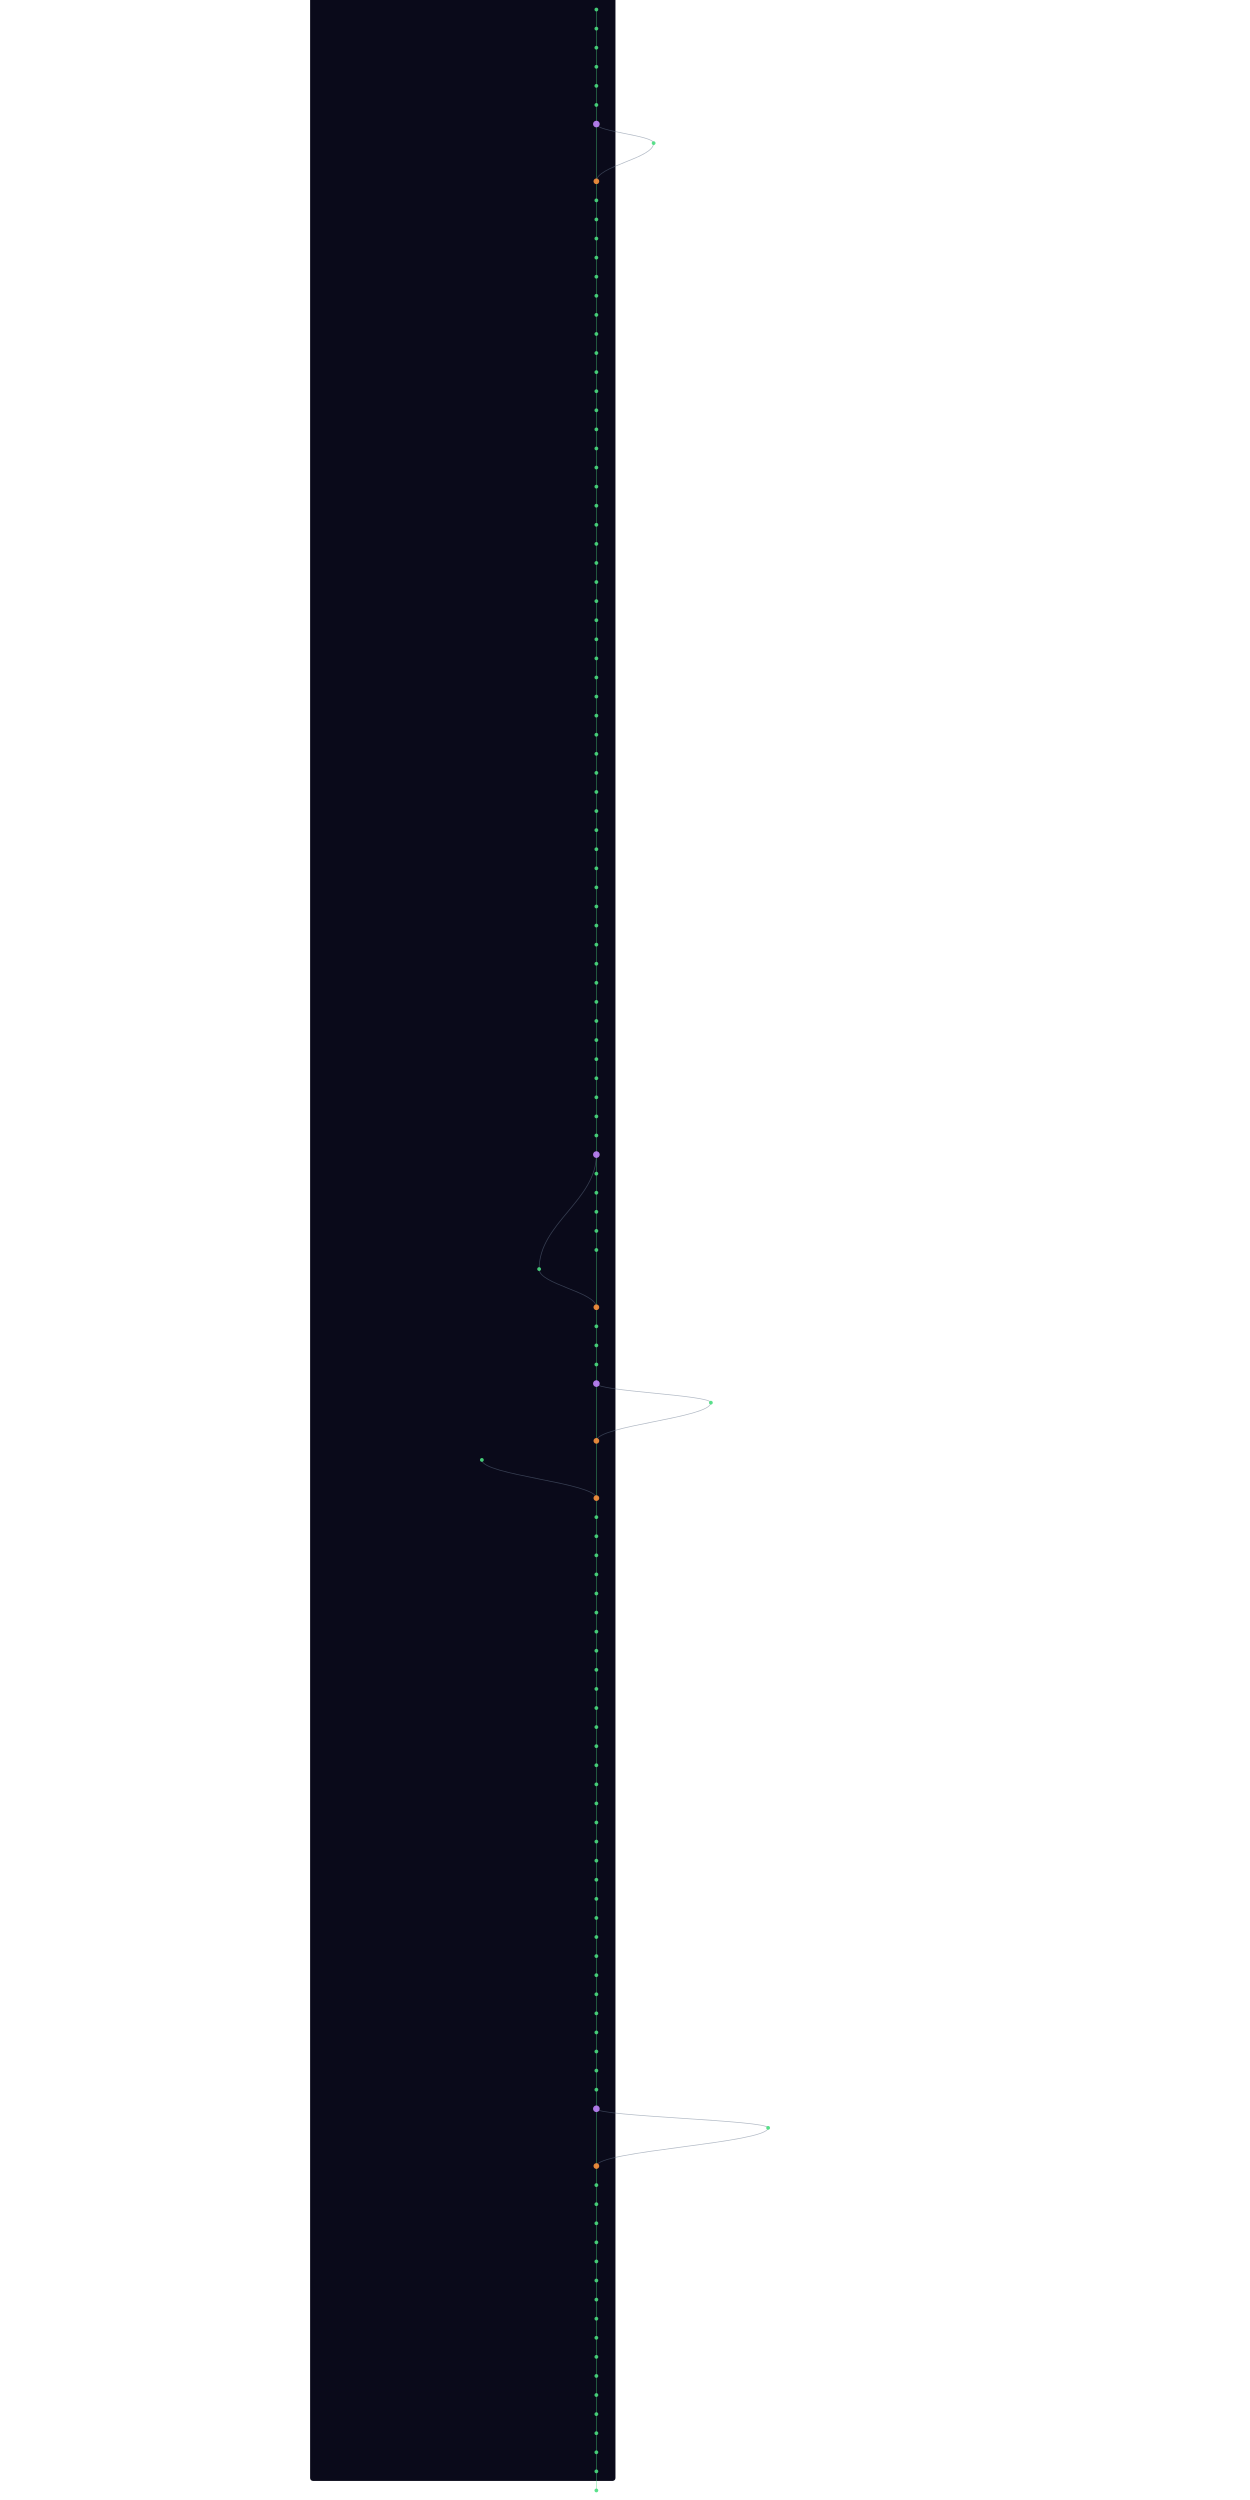
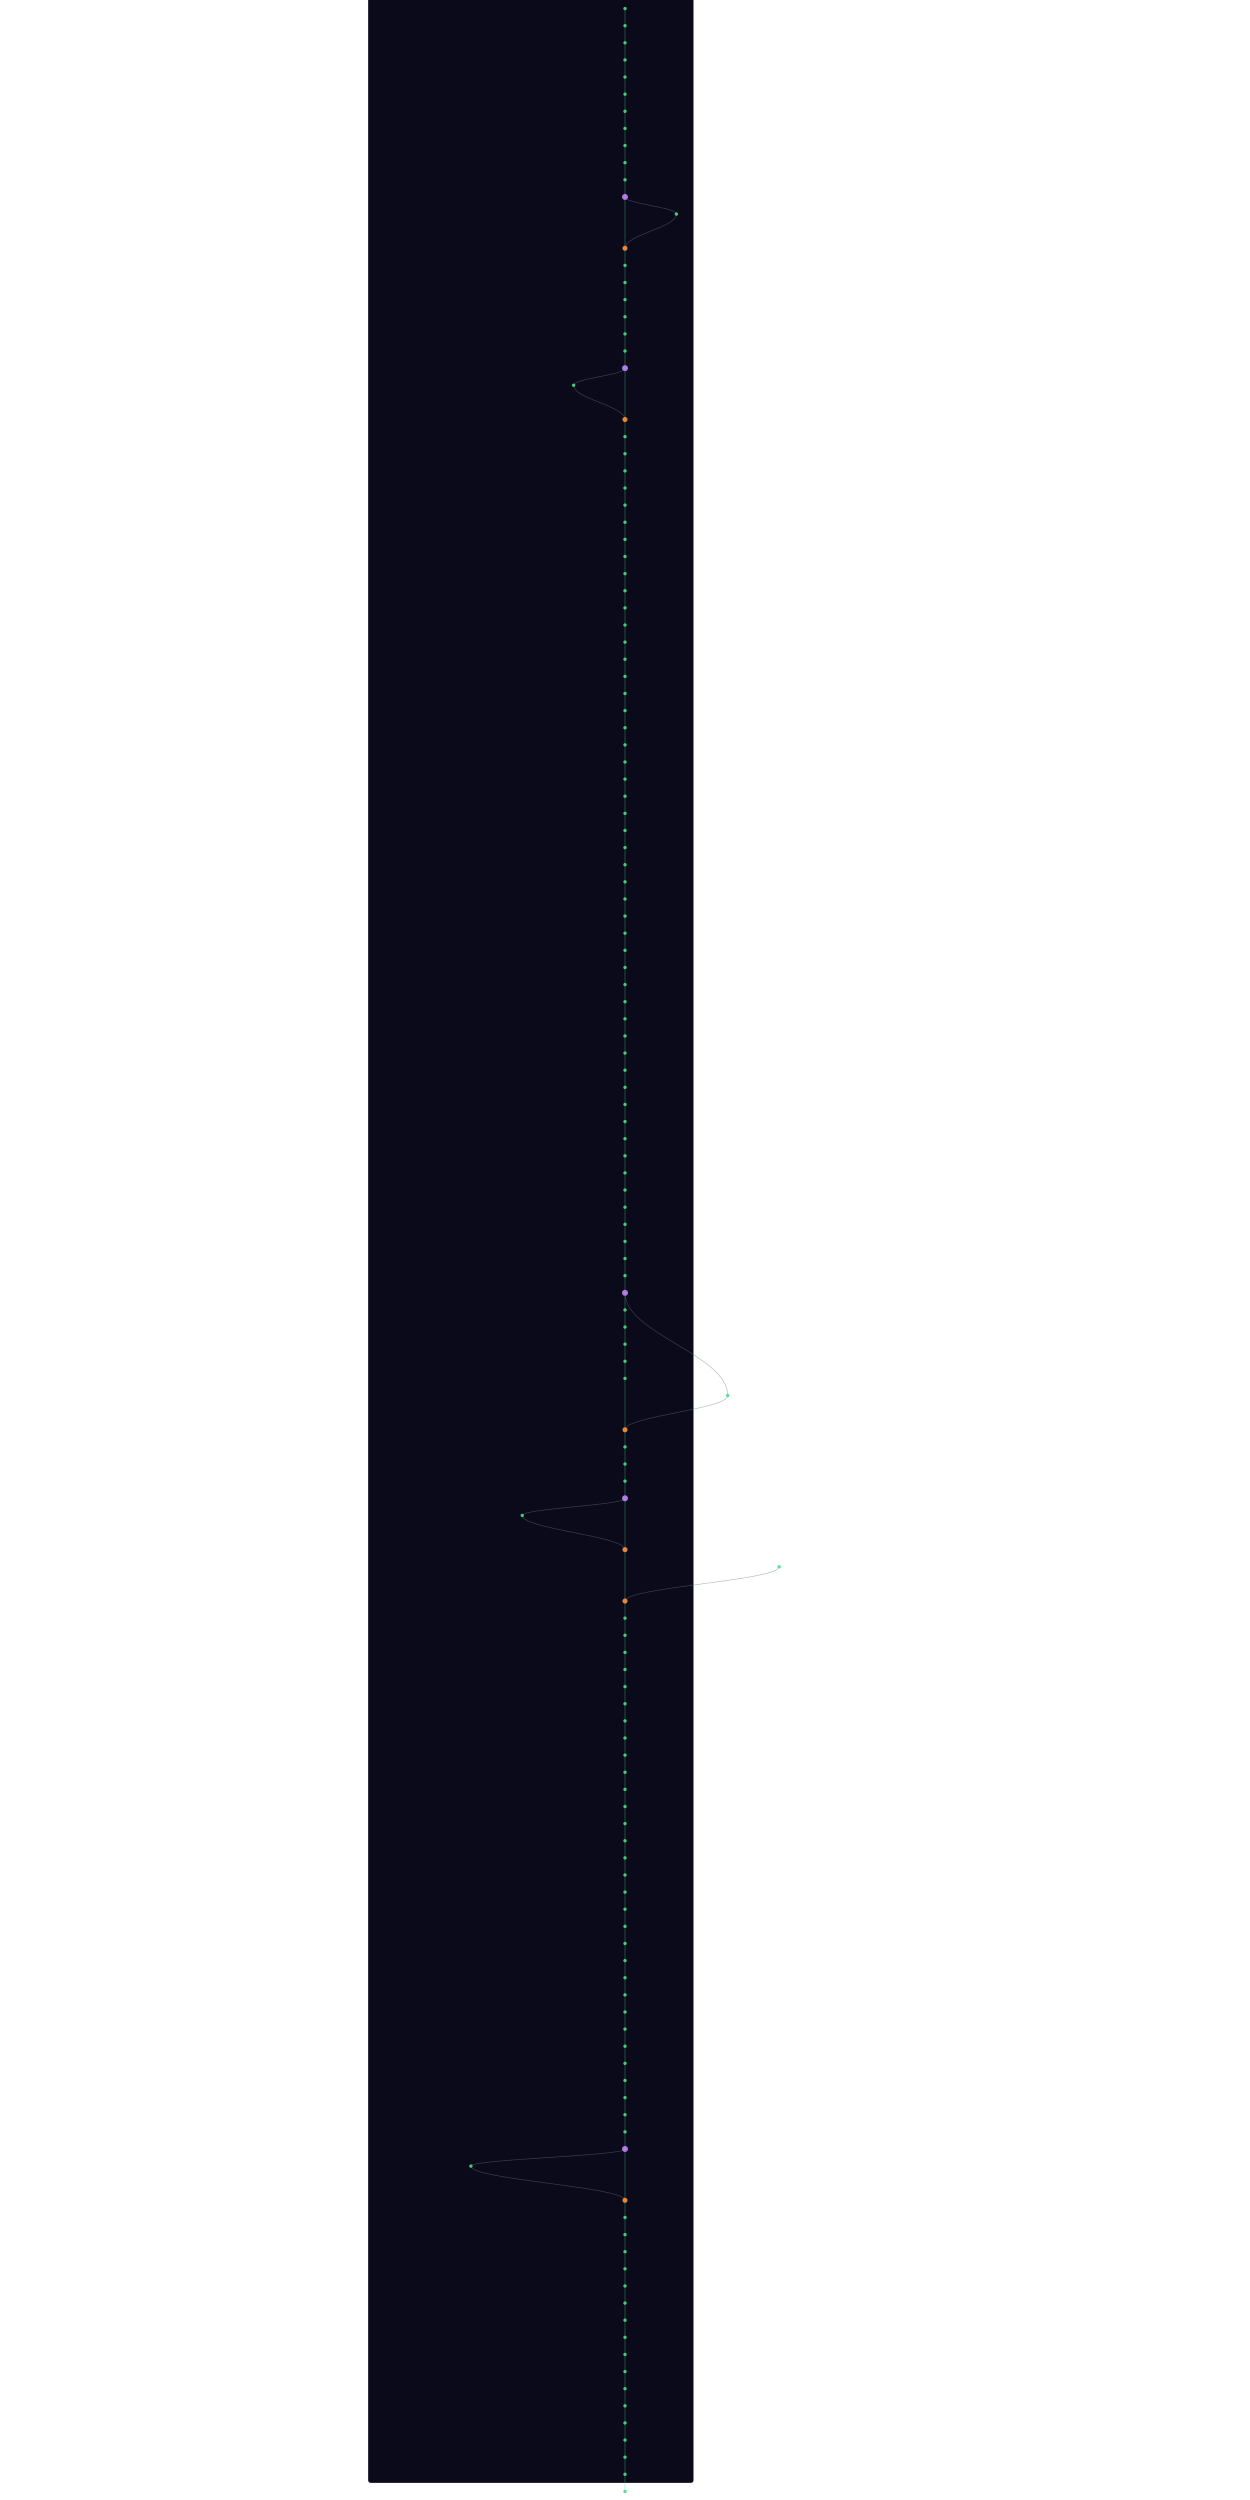
- <svg xmlns="http://www.w3.org/2000/svg" width="300" height="600" viewBox="340 40 640 5240">
+ <svg xmlns="http://www.w3.org/2000/svg" width="300" height="600" viewBox="220 40 760 5840">
  <style>
    @keyframes sway {
      0%   { transform: translateX(0); }
      25%  { transform: translateX(3px); }
      50%  { transform: translateX(-2px); }
      75%  { transform: translateX(4px); }
      100% { transform: translateX(0); }
    }
    .mini-node { animation: sway 4s ease-in-out infinite; }
    .mini-line { stroke-width: 1.5; fill: none; opacity: 0.5; }
  </style>
  <rect width="100%" height="100%" fill="#0a0a1a" rx="6" />
  <g class="mini-node">
    <line class="mini-line" stroke="#4ade80" x1="600" y1="60" x2="600" y2="100" />
    <line class="mini-line" stroke="#4ade80" x1="600" y1="100" x2="600" y2="140" />
    <line class="mini-line" stroke="#4ade80" x1="600" y1="140" x2="600" y2="180" />
    <line class="mini-line" stroke="#4ade80" x1="600" y1="180" x2="600" y2="220" />
    <line class="mini-line" stroke="#4ade80" x1="600" y1="220" x2="600" y2="260" />
    <line class="mini-line" stroke="#4ade80" x1="600" y1="260" x2="600" y2="300" />
-     <line class="mini-line" stroke="#4ade80" x1="600" y1="300" x2="600" y2="420" />
-     <path class="mini-line" stroke="#64748b" d="M 600 300 C 600 316, 720 324, 720 340" />
-     <path class="mini-line" stroke="#64748b" d="M 720 340 C 720 372, 600 388, 600 420" />
+     <line class="mini-line" stroke="#4ade80" x1="600" y1="300" x2="600" y2="340" />
+     <line class="mini-line" stroke="#4ade80" x1="600" y1="340" x2="600" y2="380" />
+     <line class="mini-line" stroke="#4ade80" x1="600" y1="380" x2="600" y2="420" />
    <line class="mini-line" stroke="#4ade80" x1="600" y1="420" x2="600" y2="460" />
    <line class="mini-line" stroke="#4ade80" x1="600" y1="460" x2="600" y2="500" />
-     <line class="mini-line" stroke="#4ade80" x1="600" y1="500" x2="600" y2="540" />
-     <line class="mini-line" stroke="#4ade80" x1="600" y1="540" x2="600" y2="580" />
-     <line class="mini-line" stroke="#4ade80" x1="600" y1="580" x2="600" y2="620" />
+     <line class="mini-line" stroke="#4ade80" x1="600" y1="500" x2="600" y2="620" />
+     <path class="mini-line" stroke="#64748b" d="M 600 500 C 600 516, 720 524, 720 540" />
+     <path class="mini-line" stroke="#64748b" d="M 720 540 C 720 572, 600 588, 600 620" />
    <line class="mini-line" stroke="#4ade80" x1="600" y1="620" x2="600" y2="660" />
    <line class="mini-line" stroke="#4ade80" x1="600" y1="660" x2="600" y2="700" />
    <line class="mini-line" stroke="#4ade80" x1="600" y1="700" x2="600" y2="740" />
    <line class="mini-line" stroke="#4ade80" x1="600" y1="740" x2="600" y2="780" />
    <line class="mini-line" stroke="#4ade80" x1="600" y1="780" x2="600" y2="820" />
    <line class="mini-line" stroke="#4ade80" x1="600" y1="820" x2="600" y2="860" />
    <line class="mini-line" stroke="#4ade80" x1="600" y1="860" x2="600" y2="900" />
-     <line class="mini-line" stroke="#4ade80" x1="600" y1="900" x2="600" y2="940" />
-     <line class="mini-line" stroke="#4ade80" x1="600" y1="940" x2="600" y2="980" />
-     <line class="mini-line" stroke="#4ade80" x1="600" y1="980" x2="600" y2="1020" />
+     <line class="mini-line" stroke="#4ade80" x1="600" y1="900" x2="600" y2="1020" />
+     <path class="mini-line" stroke="#64748b" d="M 600 900 C 600 916, 480 924, 480 940" />
+     <path class="mini-line" stroke="#64748b" d="M 480 940 C 480 972, 600 988, 600 1020" />
    <line class="mini-line" stroke="#4ade80" x1="600" y1="1020" x2="600" y2="1060" />
    <line class="mini-line" stroke="#4ade80" x1="600" y1="1060" x2="600" y2="1100" />
    <line class="mini-line" stroke="#4ade80" x1="600" y1="1100" x2="600" y2="1140" />
    <line class="mini-line" stroke="#4ade80" x1="600" y1="1140" x2="600" y2="1180" />
    <line class="mini-line" stroke="#4ade80" x1="600" y1="1180" x2="600" y2="1220" />
    <line class="mini-line" stroke="#4ade80" x1="600" y1="1220" x2="600" y2="1260" />
    <line class="mini-line" stroke="#4ade80" x1="600" y1="1260" x2="600" y2="1300" />
    <line class="mini-line" stroke="#4ade80" x1="600" y1="1300" x2="600" y2="1340" />
    <line class="mini-line" stroke="#4ade80" x1="600" y1="1340" x2="600" y2="1380" />
    <line class="mini-line" stroke="#4ade80" x1="600" y1="1380" x2="600" y2="1420" />
    <line class="mini-line" stroke="#4ade80" x1="600" y1="1420" x2="600" y2="1460" />
    <line class="mini-line" stroke="#4ade80" x1="600" y1="1460" x2="600" y2="1500" />
    <line class="mini-line" stroke="#4ade80" x1="600" y1="1500" x2="600" y2="1540" />
    <line class="mini-line" stroke="#4ade80" x1="600" y1="1540" x2="600" y2="1580" />
    <line class="mini-line" stroke="#4ade80" x1="600" y1="1580" x2="600" y2="1620" />
    <line class="mini-line" stroke="#4ade80" x1="600" y1="1620" x2="600" y2="1660" />
    <line class="mini-line" stroke="#4ade80" x1="600" y1="1660" x2="600" y2="1700" />
    <line class="mini-line" stroke="#4ade80" x1="600" y1="1700" x2="600" y2="1740" />
    <line class="mini-line" stroke="#4ade80" x1="600" y1="1740" x2="600" y2="1780" />
    <line class="mini-line" stroke="#4ade80" x1="600" y1="1780" x2="600" y2="1820" />
    <line class="mini-line" stroke="#4ade80" x1="600" y1="1820" x2="600" y2="1860" />
    <line class="mini-line" stroke="#4ade80" x1="600" y1="1860" x2="600" y2="1900" />
    <line class="mini-line" stroke="#4ade80" x1="600" y1="1900" x2="600" y2="1940" />
    <line class="mini-line" stroke="#4ade80" x1="600" y1="1940" x2="600" y2="1980" />
    <line class="mini-line" stroke="#4ade80" x1="600" y1="1980" x2="600" y2="2020" />
    <line class="mini-line" stroke="#4ade80" x1="600" y1="2020" x2="600" y2="2060" />
    <line class="mini-line" stroke="#4ade80" x1="600" y1="2060" x2="600" y2="2100" />
    <line class="mini-line" stroke="#4ade80" x1="600" y1="2100" x2="600" y2="2140" />
    <line class="mini-line" stroke="#4ade80" x1="600" y1="2140" x2="600" y2="2180" />
    <line class="mini-line" stroke="#4ade80" x1="600" y1="2180" x2="600" y2="2220" />
    <line class="mini-line" stroke="#4ade80" x1="600" y1="2220" x2="600" y2="2260" />
    <line class="mini-line" stroke="#4ade80" x1="600" y1="2260" x2="600" y2="2300" />
    <line class="mini-line" stroke="#4ade80" x1="600" y1="2300" x2="600" y2="2340" />
    <line class="mini-line" stroke="#4ade80" x1="600" y1="2340" x2="600" y2="2380" />
    <line class="mini-line" stroke="#4ade80" x1="600" y1="2380" x2="600" y2="2420" />
    <line class="mini-line" stroke="#4ade80" x1="600" y1="2420" x2="600" y2="2460" />
    <line class="mini-line" stroke="#4ade80" x1="600" y1="2460" x2="600" y2="2500" />
-     <path class="mini-line" stroke="#64748b" d="M 600 2460 C 600 2556, 480 2604, 480 2700" />
    <line class="mini-line" stroke="#4ade80" x1="600" y1="2500" x2="600" y2="2540" />
    <line class="mini-line" stroke="#4ade80" x1="600" y1="2540" x2="600" y2="2580" />
    <line class="mini-line" stroke="#4ade80" x1="600" y1="2580" x2="600" y2="2620" />
    <line class="mini-line" stroke="#4ade80" x1="600" y1="2620" x2="600" y2="2660" />
-     <line class="mini-line" stroke="#4ade80" x1="600" y1="2660" x2="600" y2="2780" />
-     <path class="mini-line" stroke="#64748b" d="M 480 2700 C 480 2732, 600 2748, 600 2780" />
+     <line class="mini-line" stroke="#4ade80" x1="600" y1="2660" x2="600" y2="2700" />
+     <line class="mini-line" stroke="#4ade80" x1="600" y1="2700" x2="600" y2="2740" />
+     <line class="mini-line" stroke="#4ade80" x1="600" y1="2740" x2="600" y2="2780" />
    <line class="mini-line" stroke="#4ade80" x1="600" y1="2780" x2="600" y2="2820" />
    <line class="mini-line" stroke="#4ade80" x1="600" y1="2820" x2="600" y2="2860" />
    <line class="mini-line" stroke="#4ade80" x1="600" y1="2860" x2="600" y2="2900" />
    <line class="mini-line" stroke="#4ade80" x1="600" y1="2900" x2="600" y2="2940" />
-     <line class="mini-line" stroke="#4ade80" x1="600" y1="2940" x2="600" y2="3060" />
-     <path class="mini-line" stroke="#64748b" d="M 600 2940 C 600 2956, 840 2964, 840 2980" />
-     <path class="mini-line" stroke="#64748b" d="M 840 2980 C 840 3012, 600 3028, 600 3060" />
-     <line class="mini-line" stroke="#4ade80" x1="600" y1="3060" x2="600" y2="3180" />
-     <path class="mini-line" stroke="#64748b" d="M 360 3100 C 360 3132, 600 3148, 600 3180" />
+     <line class="mini-line" stroke="#4ade80" x1="600" y1="2940" x2="600" y2="2980" />
+     <line class="mini-line" stroke="#4ade80" x1="600" y1="2980" x2="600" y2="3020" />
+     <line class="mini-line" stroke="#4ade80" x1="600" y1="3020" x2="600" y2="3060" />
+     <line class="mini-line" stroke="#4ade80" x1="600" y1="3060" x2="600" y2="3100" />
+     <path class="mini-line" stroke="#64748b" d="M 600 3060 C 600 3156, 840 3204, 840 3300" />
+     <line class="mini-line" stroke="#4ade80" x1="600" y1="3100" x2="600" y2="3140" />
+     <line class="mini-line" stroke="#4ade80" x1="600" y1="3140" x2="600" y2="3180" />
    <line class="mini-line" stroke="#4ade80" x1="600" y1="3180" x2="600" y2="3220" />
    <line class="mini-line" stroke="#4ade80" x1="600" y1="3220" x2="600" y2="3260" />
-     <line class="mini-line" stroke="#4ade80" x1="600" y1="3260" x2="600" y2="3300" />
-     <line class="mini-line" stroke="#4ade80" x1="600" y1="3300" x2="600" y2="3340" />
-     <line class="mini-line" stroke="#4ade80" x1="600" y1="3340" x2="600" y2="3380" />
+     <line class="mini-line" stroke="#4ade80" x1="600" y1="3260" x2="600" y2="3380" />
+     <path class="mini-line" stroke="#64748b" d="M 840 3300 C 840 3332, 600 3348, 600 3380" />
    <line class="mini-line" stroke="#4ade80" x1="600" y1="3380" x2="600" y2="3420" />
    <line class="mini-line" stroke="#4ade80" x1="600" y1="3420" x2="600" y2="3460" />
    <line class="mini-line" stroke="#4ade80" x1="600" y1="3460" x2="600" y2="3500" />
    <line class="mini-line" stroke="#4ade80" x1="600" y1="3500" x2="600" y2="3540" />
-     <line class="mini-line" stroke="#4ade80" x1="600" y1="3540" x2="600" y2="3580" />
-     <line class="mini-line" stroke="#4ade80" x1="600" y1="3580" x2="600" y2="3620" />
-     <line class="mini-line" stroke="#4ade80" x1="600" y1="3620" x2="600" y2="3660" />
-     <line class="mini-line" stroke="#4ade80" x1="600" y1="3660" x2="600" y2="3700" />
-     <line class="mini-line" stroke="#4ade80" x1="600" y1="3700" x2="600" y2="3740" />
-     <line class="mini-line" stroke="#4ade80" x1="600" y1="3740" x2="600" y2="3780" />
+     <line class="mini-line" stroke="#4ade80" x1="600" y1="3540" x2="600" y2="3660" />
+     <path class="mini-line" stroke="#64748b" d="M 600 3540 C 600 3556, 360 3564, 360 3580" />
+     <path class="mini-line" stroke="#64748b" d="M 360 3580 C 360 3612, 600 3628, 600 3660" />
+     <line class="mini-line" stroke="#4ade80" x1="600" y1="3660" x2="600" y2="3780" />
+     <path class="mini-line" stroke="#64748b" d="M 960 3700 C 960 3732, 600 3748, 600 3780" />
    <line class="mini-line" stroke="#4ade80" x1="600" y1="3780" x2="600" y2="3820" />
    <line class="mini-line" stroke="#4ade80" x1="600" y1="3820" x2="600" y2="3860" />
    <line class="mini-line" stroke="#4ade80" x1="600" y1="3860" x2="600" y2="3900" />
    <line class="mini-line" stroke="#4ade80" x1="600" y1="3900" x2="600" y2="3940" />
    <line class="mini-line" stroke="#4ade80" x1="600" y1="3940" x2="600" y2="3980" />
    <line class="mini-line" stroke="#4ade80" x1="600" y1="3980" x2="600" y2="4020" />
    <line class="mini-line" stroke="#4ade80" x1="600" y1="4020" x2="600" y2="4060" />
    <line class="mini-line" stroke="#4ade80" x1="600" y1="4060" x2="600" y2="4100" />
    <line class="mini-line" stroke="#4ade80" x1="600" y1="4100" x2="600" y2="4140" />
    <line class="mini-line" stroke="#4ade80" x1="600" y1="4140" x2="600" y2="4180" />
    <line class="mini-line" stroke="#4ade80" x1="600" y1="4180" x2="600" y2="4220" />
    <line class="mini-line" stroke="#4ade80" x1="600" y1="4220" x2="600" y2="4260" />
    <line class="mini-line" stroke="#4ade80" x1="600" y1="4260" x2="600" y2="4300" />
    <line class="mini-line" stroke="#4ade80" x1="600" y1="4300" x2="600" y2="4340" />
    <line class="mini-line" stroke="#4ade80" x1="600" y1="4340" x2="600" y2="4380" />
    <line class="mini-line" stroke="#4ade80" x1="600" y1="4380" x2="600" y2="4420" />
    <line class="mini-line" stroke="#4ade80" x1="600" y1="4420" x2="600" y2="4460" />
-     <line class="mini-line" stroke="#4ade80" x1="600" y1="4460" x2="600" y2="4580" />
-     <path class="mini-line" stroke="#64748b" d="M 600 4460 C 600 4476, 960 4484, 960 4500" />
-     <path class="mini-line" stroke="#64748b" d="M 960 4500 C 960 4532, 600 4548, 600 4580" />
+     <line class="mini-line" stroke="#4ade80" x1="600" y1="4460" x2="600" y2="4500" />
+     <line class="mini-line" stroke="#4ade80" x1="600" y1="4500" x2="600" y2="4540" />
+     <line class="mini-line" stroke="#4ade80" x1="600" y1="4540" x2="600" y2="4580" />
    <line class="mini-line" stroke="#4ade80" x1="600" y1="4580" x2="600" y2="4620" />
    <line class="mini-line" stroke="#4ade80" x1="600" y1="4620" x2="600" y2="4660" />
    <line class="mini-line" stroke="#4ade80" x1="600" y1="4660" x2="600" y2="4700" />
    <line class="mini-line" stroke="#4ade80" x1="600" y1="4700" x2="600" y2="4740" />
    <line class="mini-line" stroke="#4ade80" x1="600" y1="4740" x2="600" y2="4780" />
    <line class="mini-line" stroke="#4ade80" x1="600" y1="4780" x2="600" y2="4820" />
    <line class="mini-line" stroke="#4ade80" x1="600" y1="4820" x2="600" y2="4860" />
    <line class="mini-line" stroke="#4ade80" x1="600" y1="4860" x2="600" y2="4900" />
    <line class="mini-line" stroke="#4ade80" x1="600" y1="4900" x2="600" y2="4940" />
    <line class="mini-line" stroke="#4ade80" x1="600" y1="4940" x2="600" y2="4980" />
    <line class="mini-line" stroke="#4ade80" x1="600" y1="4980" x2="600" y2="5020" />
    <line class="mini-line" stroke="#4ade80" x1="600" y1="5020" x2="600" y2="5060" />
-     <line class="mini-line" stroke="#4ade80" x1="600" y1="5060" x2="600" y2="5100" />
-     <line class="mini-line" stroke="#4ade80" x1="600" y1="5100" x2="600" y2="5140" />
-     <line class="mini-line" stroke="#4ade80" x1="600" y1="5140" x2="600" y2="5180" />
+     <line class="mini-line" stroke="#4ade80" x1="600" y1="5060" x2="600" y2="5180" />
+     <path class="mini-line" stroke="#64748b" d="M 600 5060 C 600 5076, 240 5084, 240 5100" />
+     <path class="mini-line" stroke="#64748b" d="M 240 5100 C 240 5132, 600 5148, 600 5180" />
    <line class="mini-line" stroke="#4ade80" x1="600" y1="5180" x2="600" y2="5220" />
    <line class="mini-line" stroke="#4ade80" x1="600" y1="5220" x2="600" y2="5260" />
+     <line class="mini-line" stroke="#4ade80" x1="600" y1="5260" x2="600" y2="5300" />
+     <line class="mini-line" stroke="#4ade80" x1="600" y1="5300" x2="600" y2="5340" />
+     <line class="mini-line" stroke="#4ade80" x1="600" y1="5340" x2="600" y2="5380" />
+     <line class="mini-line" stroke="#4ade80" x1="600" y1="5380" x2="600" y2="5420" />
+     <line class="mini-line" stroke="#4ade80" x1="600" y1="5420" x2="600" y2="5460" />
+     <line class="mini-line" stroke="#4ade80" x1="600" y1="5460" x2="600" y2="5500" />
+     <line class="mini-line" stroke="#4ade80" x1="600" y1="5500" x2="600" y2="5540" />
+     <line class="mini-line" stroke="#4ade80" x1="600" y1="5540" x2="600" y2="5580" />
+     <line class="mini-line" stroke="#4ade80" x1="600" y1="5580" x2="600" y2="5620" />
+     <line class="mini-line" stroke="#4ade80" x1="600" y1="5620" x2="600" y2="5660" />
+     <line class="mini-line" stroke="#4ade80" x1="600" y1="5660" x2="600" y2="5700" />
+     <line class="mini-line" stroke="#4ade80" x1="600" y1="5700" x2="600" y2="5740" />
+     <line class="mini-line" stroke="#4ade80" x1="600" y1="5740" x2="600" y2="5780" />
+     <line class="mini-line" stroke="#4ade80" x1="600" y1="5780" x2="600" y2="5820" />
+     <line class="mini-line" stroke="#4ade80" x1="600" y1="5820" x2="600" y2="5860" />
    <circle cx="600" cy="60" r="4" fill="#4ade80" opacity="0.9" />
    <circle cx="600" cy="100" r="4" fill="#4ade80" opacity="0.9" />
    <circle cx="600" cy="140" r="4" fill="#4ade80" opacity="0.9" />
    <circle cx="600" cy="180" r="4" fill="#4ade80" opacity="0.9" />
    <circle cx="600" cy="220" r="4" fill="#4ade80" opacity="0.9" />
    <circle cx="600" cy="260" r="4" fill="#4ade80" opacity="0.9" />
-     <circle cx="600" cy="300" r="7" fill="#c084fc" opacity="0.9" />
-     <circle cx="720" cy="340" r="4" fill="#4ade80" opacity="0.9" />
-     <circle cx="600" cy="420" r="6" fill="#fb923c" opacity="0.9" />
+     <circle cx="600" cy="300" r="4" fill="#4ade80" opacity="0.9" />
+     <circle cx="600" cy="340" r="4" fill="#4ade80" opacity="0.9" />
+     <circle cx="600" cy="380" r="4" fill="#4ade80" opacity="0.9" />
+     <circle cx="600" cy="420" r="4" fill="#4ade80" opacity="0.9" />
    <circle cx="600" cy="460" r="4" fill="#4ade80" opacity="0.9" />
-     <circle cx="600" cy="500" r="4" fill="#4ade80" opacity="0.9" />
-     <circle cx="600" cy="540" r="4" fill="#4ade80" opacity="0.9" />
-     <circle cx="600" cy="580" r="4" fill="#4ade80" opacity="0.9" />
-     <circle cx="600" cy="620" r="4" fill="#4ade80" opacity="0.9" />
+     <circle cx="600" cy="500" r="7" fill="#c084fc" opacity="0.9" />
+     <circle cx="720" cy="540" r="4" fill="#4ade80" opacity="0.9" />
+     <circle cx="600" cy="620" r="6" fill="#fb923c" opacity="0.9" />
    <circle cx="600" cy="660" r="4" fill="#4ade80" opacity="0.9" />
    <circle cx="600" cy="700" r="4" fill="#4ade80" opacity="0.9" />
    <circle cx="600" cy="740" r="4" fill="#4ade80" opacity="0.9" />
    <circle cx="600" cy="780" r="4" fill="#4ade80" opacity="0.9" />
    <circle cx="600" cy="820" r="4" fill="#4ade80" opacity="0.9" />
    <circle cx="600" cy="860" r="4" fill="#4ade80" opacity="0.9" />
-     <circle cx="600" cy="900" r="4" fill="#4ade80" opacity="0.9" />
-     <circle cx="600" cy="940" r="4" fill="#4ade80" opacity="0.9" />
-     <circle cx="600" cy="980" r="4" fill="#4ade80" opacity="0.9" />
-     <circle cx="600" cy="1020" r="4" fill="#4ade80" opacity="0.9" />
+     <circle cx="600" cy="900" r="7" fill="#c084fc" opacity="0.9" />
+     <circle cx="480" cy="940" r="4" fill="#4ade80" opacity="0.9" />
+     <circle cx="600" cy="1020" r="6" fill="#fb923c" opacity="0.9" />
    <circle cx="600" cy="1060" r="4" fill="#4ade80" opacity="0.9" />
    <circle cx="600" cy="1100" r="4" fill="#4ade80" opacity="0.9" />
    <circle cx="600" cy="1140" r="4" fill="#4ade80" opacity="0.9" />
    <circle cx="600" cy="1180" r="4" fill="#4ade80" opacity="0.9" />
    <circle cx="600" cy="1220" r="4" fill="#4ade80" opacity="0.9" />
    <circle cx="600" cy="1260" r="4" fill="#4ade80" opacity="0.9" />
    <circle cx="600" cy="1300" r="4" fill="#4ade80" opacity="0.9" />
    <circle cx="600" cy="1340" r="4" fill="#4ade80" opacity="0.9" />
    <circle cx="600" cy="1380" r="4" fill="#4ade80" opacity="0.9" />
    <circle cx="600" cy="1420" r="4" fill="#4ade80" opacity="0.9" />
    <circle cx="600" cy="1460" r="4" fill="#4ade80" opacity="0.9" />
    <circle cx="600" cy="1500" r="4" fill="#4ade80" opacity="0.9" />
    <circle cx="600" cy="1540" r="4" fill="#4ade80" opacity="0.9" />
    <circle cx="600" cy="1580" r="4" fill="#4ade80" opacity="0.9" />
    <circle cx="600" cy="1620" r="4" fill="#4ade80" opacity="0.9" />
    <circle cx="600" cy="1660" r="4" fill="#4ade80" opacity="0.9" />
    <circle cx="600" cy="1700" r="4" fill="#4ade80" opacity="0.9" />
    <circle cx="600" cy="1740" r="4" fill="#4ade80" opacity="0.9" />
    <circle cx="600" cy="1780" r="4" fill="#4ade80" opacity="0.9" />
    <circle cx="600" cy="1820" r="4" fill="#4ade80" opacity="0.9" />
    <circle cx="600" cy="1860" r="4" fill="#4ade80" opacity="0.9" />
    <circle cx="600" cy="1900" r="4" fill="#4ade80" opacity="0.9" />
    <circle cx="600" cy="1940" r="4" fill="#4ade80" opacity="0.9" />
    <circle cx="600" cy="1980" r="4" fill="#4ade80" opacity="0.9" />
    <circle cx="600" cy="2020" r="4" fill="#4ade80" opacity="0.9" />
    <circle cx="600" cy="2060" r="4" fill="#4ade80" opacity="0.9" />
    <circle cx="600" cy="2100" r="4" fill="#4ade80" opacity="0.9" />
    <circle cx="600" cy="2140" r="4" fill="#4ade80" opacity="0.9" />
    <circle cx="600" cy="2180" r="4" fill="#4ade80" opacity="0.9" />
    <circle cx="600" cy="2220" r="4" fill="#4ade80" opacity="0.9" />
    <circle cx="600" cy="2260" r="4" fill="#4ade80" opacity="0.9" />
    <circle cx="600" cy="2300" r="4" fill="#4ade80" opacity="0.9" />
    <circle cx="600" cy="2340" r="4" fill="#4ade80" opacity="0.9" />
    <circle cx="600" cy="2380" r="4" fill="#4ade80" opacity="0.9" />
    <circle cx="600" cy="2420" r="4" fill="#4ade80" opacity="0.9" />
-     <circle cx="600" cy="2460" r="7" fill="#c084fc" opacity="0.9" />
+     <circle cx="600" cy="2460" r="4" fill="#4ade80" opacity="0.9" />
    <circle cx="600" cy="2500" r="4" fill="#4ade80" opacity="0.9" />
    <circle cx="600" cy="2540" r="4" fill="#4ade80" opacity="0.9" />
    <circle cx="600" cy="2580" r="4" fill="#4ade80" opacity="0.9" />
    <circle cx="600" cy="2620" r="4" fill="#4ade80" opacity="0.9" />
    <circle cx="600" cy="2660" r="4" fill="#4ade80" opacity="0.9" />
-     <circle cx="480" cy="2700" r="4" fill="#4ade80" opacity="0.9" />
-     <circle cx="600" cy="2780" r="6" fill="#fb923c" opacity="0.9" />
+     <circle cx="600" cy="2700" r="4" fill="#4ade80" opacity="0.9" />
+     <circle cx="600" cy="2740" r="4" fill="#4ade80" opacity="0.9" />
+     <circle cx="600" cy="2780" r="4" fill="#4ade80" opacity="0.9" />
    <circle cx="600" cy="2820" r="4" fill="#4ade80" opacity="0.9" />
    <circle cx="600" cy="2860" r="4" fill="#4ade80" opacity="0.9" />
    <circle cx="600" cy="2900" r="4" fill="#4ade80" opacity="0.9" />
-     <circle cx="600" cy="2940" r="7" fill="#c084fc" opacity="0.9" />
-     <circle cx="840" cy="2980" r="4" fill="#4ade80" opacity="0.9" />
-     <circle cx="600" cy="3060" r="6" fill="#fb923c" opacity="0.9" />
-     <circle cx="360" cy="3100" r="4" fill="#4ade80" opacity="0.9" />
-     <circle cx="600" cy="3180" r="6" fill="#fb923c" opacity="0.9" />
+     <circle cx="600" cy="2940" r="4" fill="#4ade80" opacity="0.9" />
+     <circle cx="600" cy="2980" r="4" fill="#4ade80" opacity="0.9" />
+     <circle cx="600" cy="3020" r="4" fill="#4ade80" opacity="0.9" />
+     <circle cx="600" cy="3060" r="7" fill="#c084fc" opacity="0.9" />
+     <circle cx="600" cy="3100" r="4" fill="#4ade80" opacity="0.9" />
+     <circle cx="600" cy="3140" r="4" fill="#4ade80" opacity="0.9" />
+     <circle cx="600" cy="3180" r="4" fill="#4ade80" opacity="0.9" />
    <circle cx="600" cy="3220" r="4" fill="#4ade80" opacity="0.9" />
    <circle cx="600" cy="3260" r="4" fill="#4ade80" opacity="0.9" />
-     <circle cx="600" cy="3300" r="4" fill="#4ade80" opacity="0.9" />
-     <circle cx="600" cy="3340" r="4" fill="#4ade80" opacity="0.9" />
-     <circle cx="600" cy="3380" r="4" fill="#4ade80" opacity="0.9" />
+     <circle cx="840" cy="3300" r="4" fill="#4ade80" opacity="0.9" />
+     <circle cx="600" cy="3380" r="6" fill="#fb923c" opacity="0.9" />
    <circle cx="600" cy="3420" r="4" fill="#4ade80" opacity="0.9" />
    <circle cx="600" cy="3460" r="4" fill="#4ade80" opacity="0.9" />
    <circle cx="600" cy="3500" r="4" fill="#4ade80" opacity="0.9" />
-     <circle cx="600" cy="3540" r="4" fill="#4ade80" opacity="0.9" />
-     <circle cx="600" cy="3580" r="4" fill="#4ade80" opacity="0.9" />
-     <circle cx="600" cy="3620" r="4" fill="#4ade80" opacity="0.9" />
-     <circle cx="600" cy="3660" r="4" fill="#4ade80" opacity="0.9" />
-     <circle cx="600" cy="3700" r="4" fill="#4ade80" opacity="0.9" />
-     <circle cx="600" cy="3740" r="4" fill="#4ade80" opacity="0.9" />
-     <circle cx="600" cy="3780" r="4" fill="#4ade80" opacity="0.9" />
+     <circle cx="600" cy="3540" r="7" fill="#c084fc" opacity="0.9" />
+     <circle cx="360" cy="3580" r="4" fill="#4ade80" opacity="0.9" />
+     <circle cx="600" cy="3660" r="6" fill="#fb923c" opacity="0.9" />
+     <circle cx="960" cy="3700" r="4" fill="#4ade80" opacity="0.9" />
+     <circle cx="600" cy="3780" r="6" fill="#fb923c" opacity="0.9" />
    <circle cx="600" cy="3820" r="4" fill="#4ade80" opacity="0.9" />
    <circle cx="600" cy="3860" r="4" fill="#4ade80" opacity="0.9" />
    <circle cx="600" cy="3900" r="4" fill="#4ade80" opacity="0.9" />
    <circle cx="600" cy="3940" r="4" fill="#4ade80" opacity="0.9" />
    <circle cx="600" cy="3980" r="4" fill="#4ade80" opacity="0.9" />
    <circle cx="600" cy="4020" r="4" fill="#4ade80" opacity="0.9" />
    <circle cx="600" cy="4060" r="4" fill="#4ade80" opacity="0.9" />
    <circle cx="600" cy="4100" r="4" fill="#4ade80" opacity="0.9" />
    <circle cx="600" cy="4140" r="4" fill="#4ade80" opacity="0.9" />
    <circle cx="600" cy="4180" r="4" fill="#4ade80" opacity="0.9" />
    <circle cx="600" cy="4220" r="4" fill="#4ade80" opacity="0.9" />
    <circle cx="600" cy="4260" r="4" fill="#4ade80" opacity="0.9" />
    <circle cx="600" cy="4300" r="4" fill="#4ade80" opacity="0.9" />
    <circle cx="600" cy="4340" r="4" fill="#4ade80" opacity="0.9" />
    <circle cx="600" cy="4380" r="4" fill="#4ade80" opacity="0.9" />
    <circle cx="600" cy="4420" r="4" fill="#4ade80" opacity="0.9" />
-     <circle cx="600" cy="4460" r="7" fill="#c084fc" opacity="0.9" />
-     <circle cx="960" cy="4500" r="4" fill="#4ade80" opacity="0.9" />
-     <circle cx="600" cy="4580" r="6" fill="#fb923c" opacity="0.9" />
+     <circle cx="600" cy="4460" r="4" fill="#4ade80" opacity="0.9" />
+     <circle cx="600" cy="4500" r="4" fill="#4ade80" opacity="0.9" />
+     <circle cx="600" cy="4540" r="4" fill="#4ade80" opacity="0.9" />
+     <circle cx="600" cy="4580" r="4" fill="#4ade80" opacity="0.9" />
    <circle cx="600" cy="4620" r="4" fill="#4ade80" opacity="0.9" />
    <circle cx="600" cy="4660" r="4" fill="#4ade80" opacity="0.9" />
    <circle cx="600" cy="4700" r="4" fill="#4ade80" opacity="0.9" />
    <circle cx="600" cy="4740" r="4" fill="#4ade80" opacity="0.9" />
    <circle cx="600" cy="4780" r="4" fill="#4ade80" opacity="0.9" />
    <circle cx="600" cy="4820" r="4" fill="#4ade80" opacity="0.9" />
    <circle cx="600" cy="4860" r="4" fill="#4ade80" opacity="0.9" />
    <circle cx="600" cy="4900" r="4" fill="#4ade80" opacity="0.9" />
    <circle cx="600" cy="4940" r="4" fill="#4ade80" opacity="0.9" />
    <circle cx="600" cy="4980" r="4" fill="#4ade80" opacity="0.9" />
    <circle cx="600" cy="5020" r="4" fill="#4ade80" opacity="0.9" />
-     <circle cx="600" cy="5060" r="4" fill="#4ade80" opacity="0.9" />
-     <circle cx="600" cy="5100" r="4" fill="#4ade80" opacity="0.9" />
-     <circle cx="600" cy="5140" r="4" fill="#4ade80" opacity="0.9" />
-     <circle cx="600" cy="5180" r="4" fill="#4ade80" opacity="0.9" />
+     <circle cx="600" cy="5060" r="7" fill="#c084fc" opacity="0.9" />
+     <circle cx="240" cy="5100" r="4" fill="#4ade80" opacity="0.9" />
+     <circle cx="600" cy="5180" r="6" fill="#fb923c" opacity="0.9" />
    <circle cx="600" cy="5220" r="4" fill="#4ade80" opacity="0.9" />
    <circle cx="600" cy="5260" r="4" fill="#4ade80" opacity="0.9" />
+     <circle cx="600" cy="5300" r="4" fill="#4ade80" opacity="0.9" />
+     <circle cx="600" cy="5340" r="4" fill="#4ade80" opacity="0.9" />
+     <circle cx="600" cy="5380" r="4" fill="#4ade80" opacity="0.9" />
+     <circle cx="600" cy="5420" r="4" fill="#4ade80" opacity="0.9" />
+     <circle cx="600" cy="5460" r="4" fill="#4ade80" opacity="0.9" />
+     <circle cx="600" cy="5500" r="4" fill="#4ade80" opacity="0.9" />
+     <circle cx="600" cy="5540" r="4" fill="#4ade80" opacity="0.9" />
+     <circle cx="600" cy="5580" r="4" fill="#4ade80" opacity="0.9" />
+     <circle cx="600" cy="5620" r="4" fill="#4ade80" opacity="0.9" />
+     <circle cx="600" cy="5660" r="4" fill="#4ade80" opacity="0.9" />
+     <circle cx="600" cy="5700" r="4" fill="#4ade80" opacity="0.9" />
+     <circle cx="600" cy="5740" r="4" fill="#4ade80" opacity="0.9" />
+     <circle cx="600" cy="5780" r="4" fill="#4ade80" opacity="0.9" />
+     <circle cx="600" cy="5820" r="4" fill="#4ade80" opacity="0.9" />
+     <circle cx="600" cy="5860" r="4" fill="#4ade80" opacity="0.9" />
  </g>
</svg>
